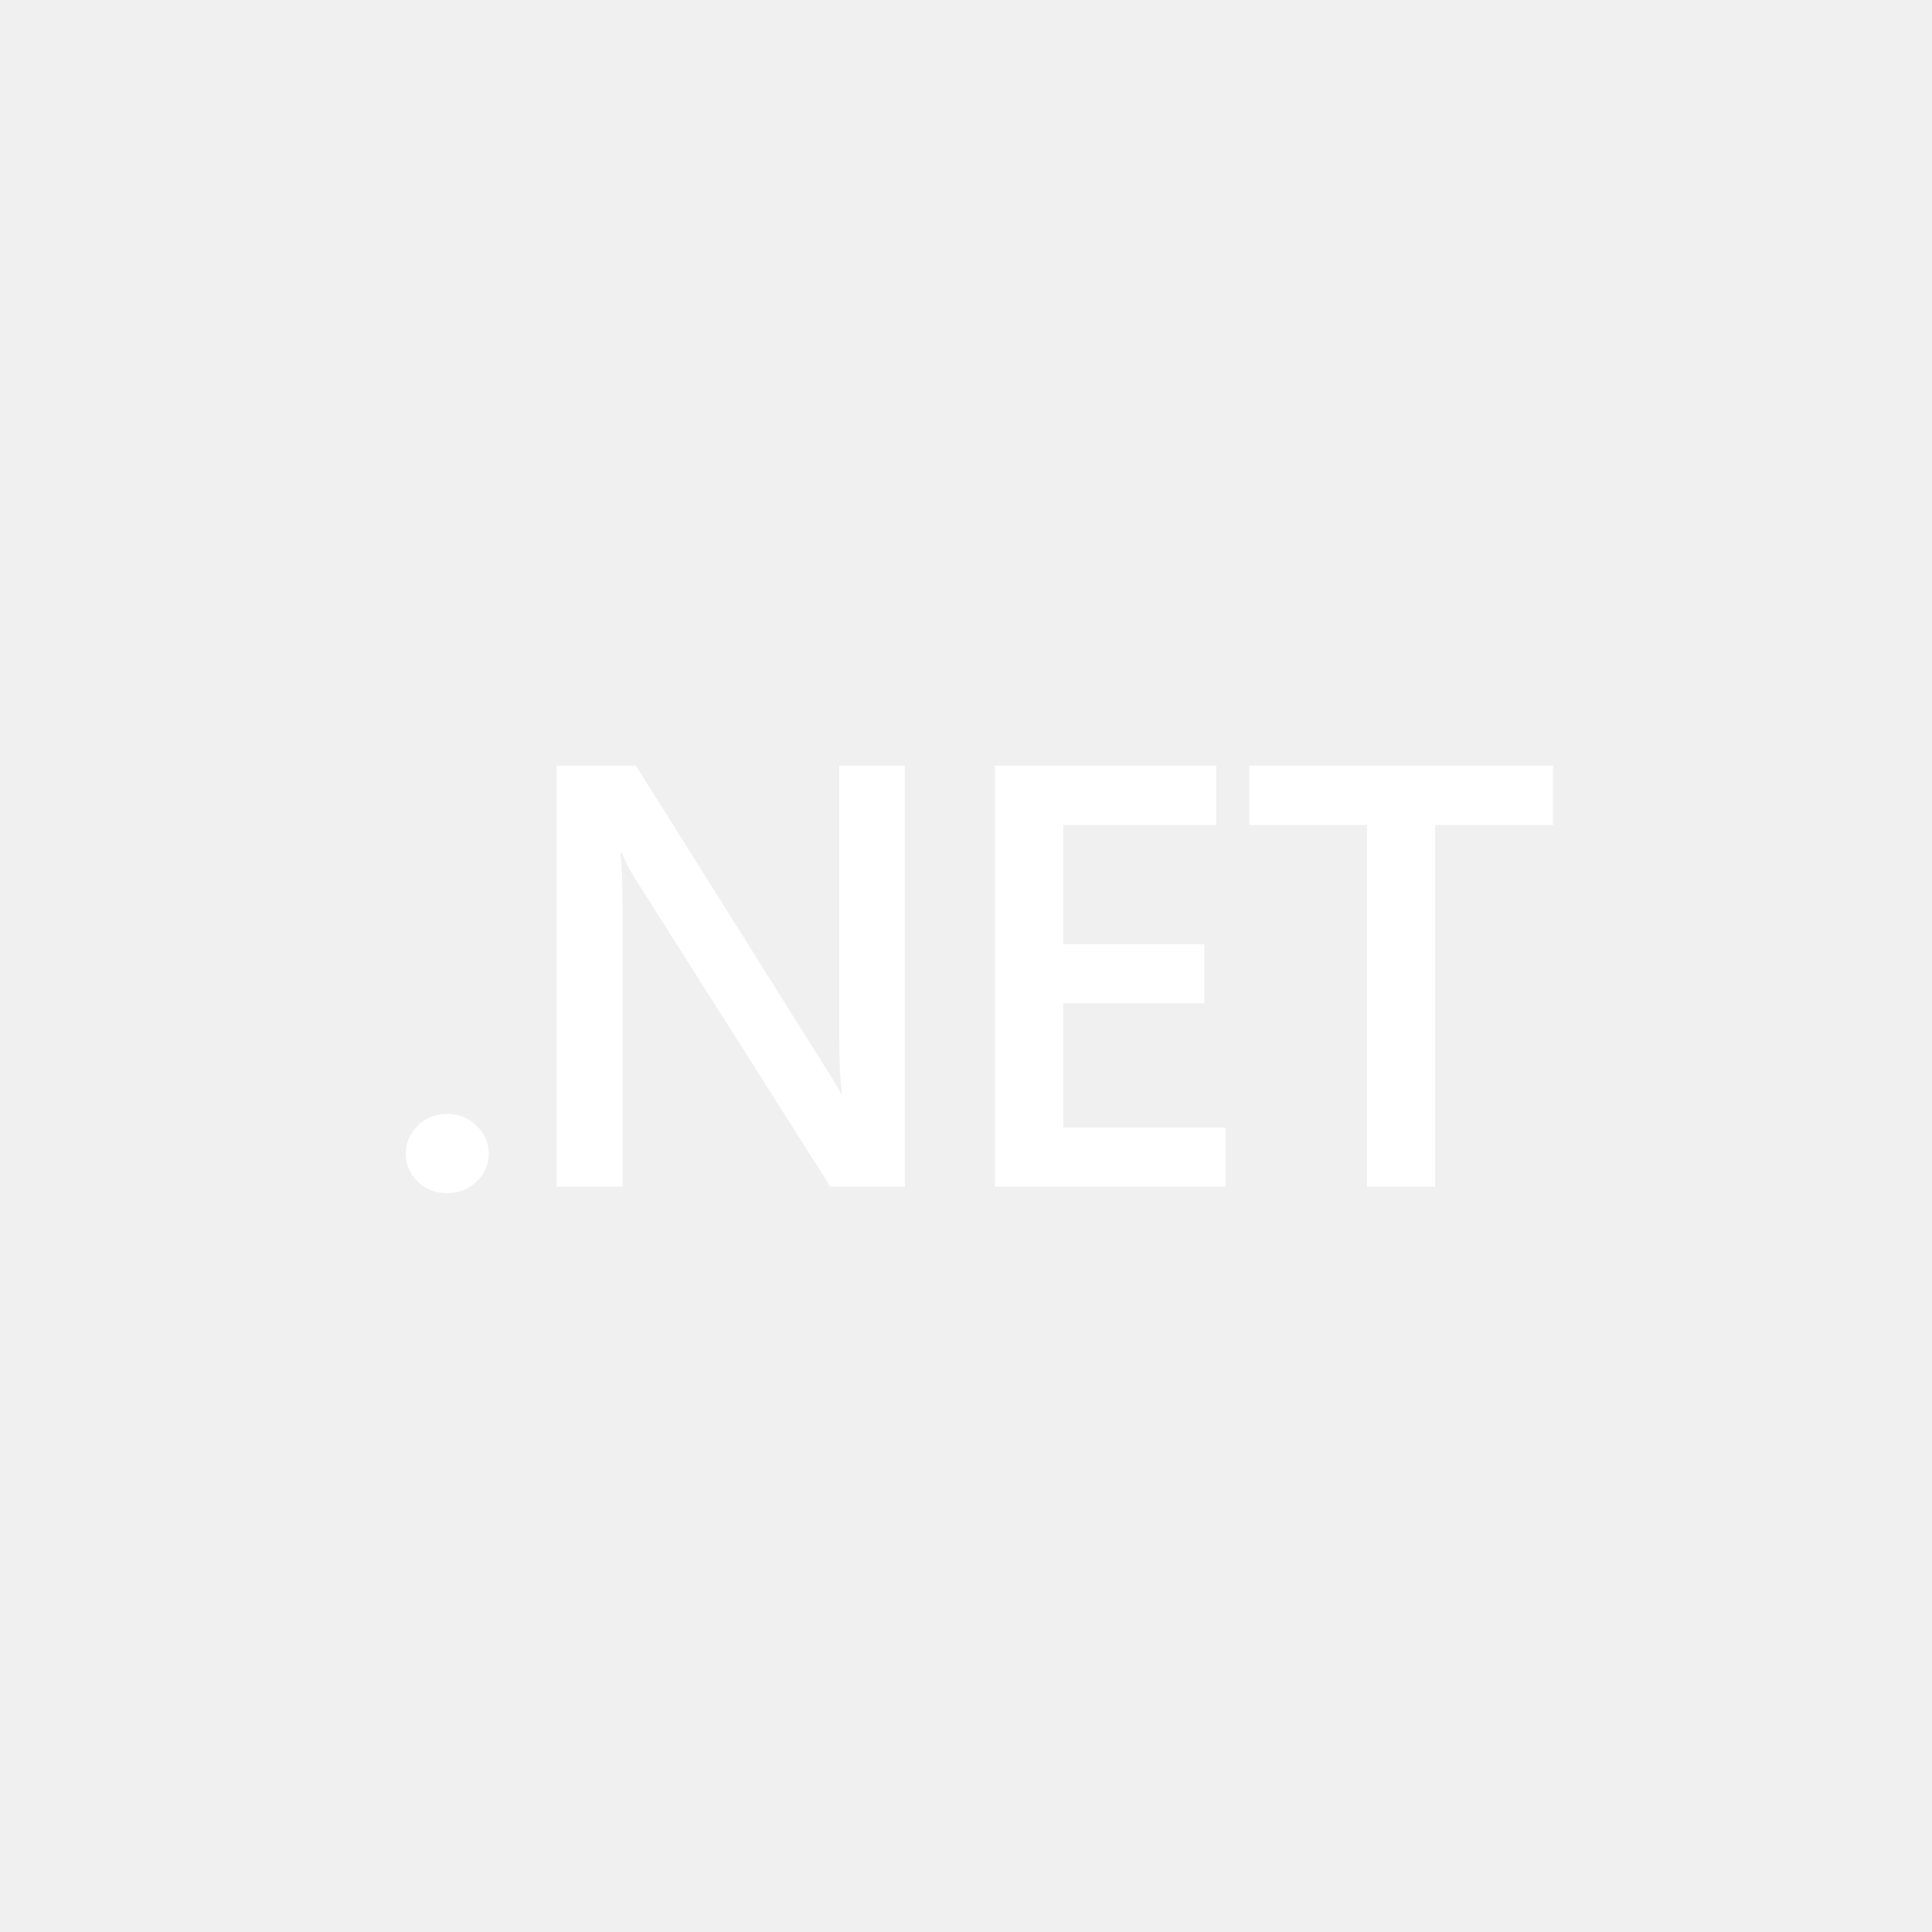
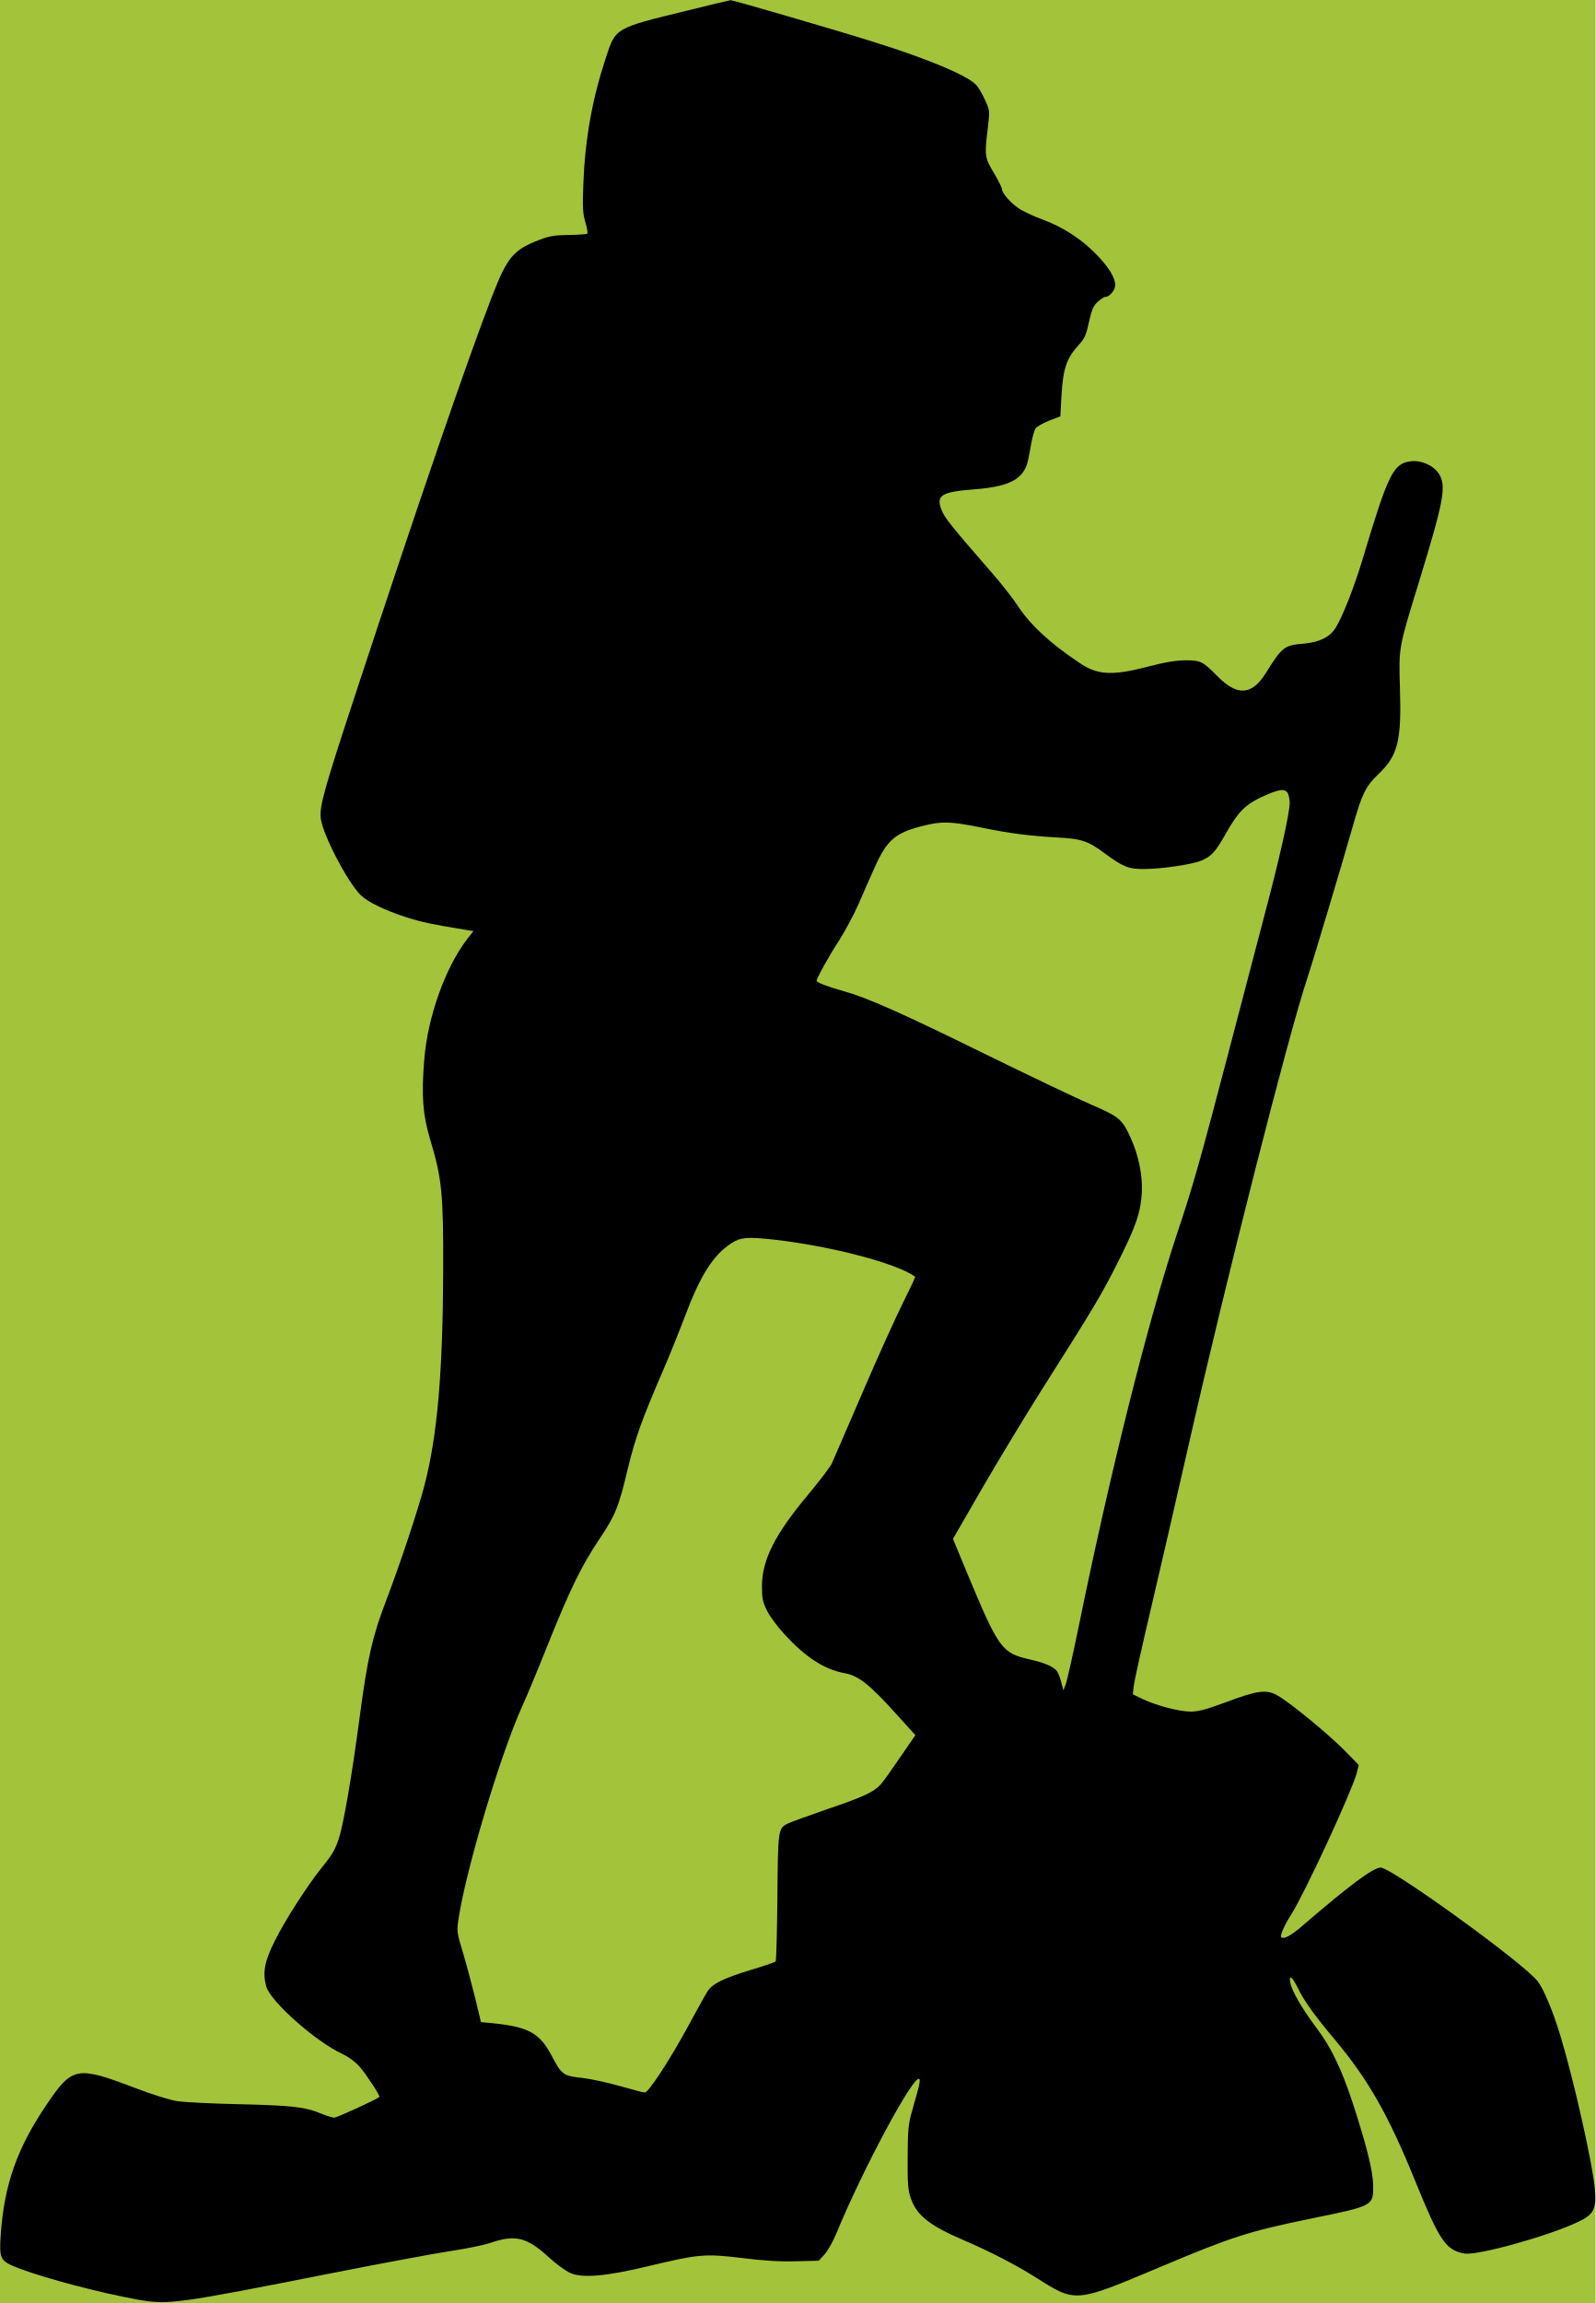
- <svg xmlns="http://www.w3.org/2000/svg" width="456" height="456" viewBox="0 0 456 456" version="1.1" xml:space="preserve" style="fill-rule:evenodd;clip-rule:evenodd;stroke-linejoin:round;stroke-miterlimit:2;">
-   <path d="m 105.5,281.609 c -2.703,0 -5.001,-0.9 -6.893,-2.702 -1.892,-1.848 -2.838,-4.042 -2.838,-6.582 0,-2.587 0.946,-4.804 2.838,-6.652 1.892,-1.848 4.19,-2.772 6.893,-2.772 2.748,0 5.068,0.924 6.96,2.772 1.937,1.848 2.906,4.064 2.906,6.652 0,2.54 -0.968,4.734 -2.906,6.582 -1.892,1.802 -4.212,2.702 -6.96,2.702 z" style="fill:#ffffff;fill-rule:nonzero;stroke-width:0.838" />
-   <path d="M 213.561,280.084 H 195.99 L 149.7,207.054 c -1.171,-1.848 -2.14,-3.765 -2.906,-5.751 h -0.406 c 0.361,2.125 0.541,6.675 0.541,13.65 v 65.132 h -15.543 v -99.36 h 18.719 l 44.737,71.298 c 1.892,2.957 3.109,4.989 3.649,6.098 h 0.27 c -0.45,-2.632 -0.676,-7.09 -0.676,-13.373 v -64.023 h 15.476 z" style="fill:#ffffff;fill-rule:nonzero;stroke-width:0.838" />
-   <path d="m 289.251,280.084 h -54.401 v -99.36 h 52.238 v 13.997 h -36.154 v 28.131 h 33.316 v 13.927 h -33.316 v 29.378 h 38.316 z" style="fill:#ffffff;fill-rule:nonzero;stroke-width:0.838" />
-   <path d="M 366.565,194.721 H 338.722 v 85.363 h -16.084 v -85.363 h -27.775 v -13.997 h 71.701 z" style="fill:#ffffff;fill-rule:nonzero;stroke-width:0.838" />
+ <svg xmlns="http://www.w3.org/2000/svg" version="1.0" width="887pt" height="1280pt" viewBox="0 0 887 1280" preserveAspectRatio="xMidYMid meet">
+   <rect width="887" height="1280" fill="#a3c33a" />
+   <g transform="translate(0,1280) scale(0.1,-0.1)" fill="#000000" stroke="none">
+     <path d="M3820 12741 c-405 -99 -397 -94 -453 -266 -75 -228 -115 -451 -124 -700 -5 -124 -3 -161 11 -209 10 -32 14 -61 11 -65 -4 -3 -50 -6 -103 -7 -79 -1 -109 -6 -163 -27 -145 -56 -178 -94 -263 -313 -132 -338 -420 -1178 -750 -2182 -183 -555 -210 -651 -203 -718 9 -88 146 -352 221 -428 40 -39 133 -85 258 -125 85 -27 143 -39 321 -68 l49 -8 -36 -46 c-121 -159 -217 -428 -237 -664 -17 -207 -9 -309 33 -450 65 -215 73 -300 72 -720 -2 -572 -32 -922 -104 -1200 -36 -138 -140 -450 -213 -640 -77 -202 -103 -315 -148 -653 -43 -324 -89 -590 -115 -670 -23 -67 -36 -89 -95 -162 -79 -98 -204 -292 -261 -407 -57 -113 -69 -176 -48 -253 22 -83 276 -308 424 -376 32 -15 71 -43 94 -69 39 -45 117 -164 111 -170 -14 -13 -236 -115 -251 -115 -10 0 -44 11 -76 24 -86 36 -162 44 -457 51 -148 3 -301 11 -340 17 -40 6 -143 38 -239 75 -318 121 -344 116 -484 -90 -167 -245 -239 -450 -258 -729 -9 -136 -4 -145 103 -186 148 -56 448 -135 658 -173 171 -30 215 -24 1075 146 289 57 591 113 672 125 81 12 180 32 220 46 134 45 199 29 319 -82 41 -37 94 -76 119 -87 67 -30 198 -19 431 37 284 68 317 71 524 46 119 -15 215 -21 301 -18 l126 3 32 35 c18 20 47 72 65 115 152 369 439 901 463 859 3 -5 0 -29 -7 -54 -7 -25 -23 -81 -35 -125 -20 -69 -23 -105 -24 -255 -1 -147 2 -184 18 -229 33 -95 106 -152 296 -233 132 -56 292 -138 397 -205 226 -143 217 -143 693 57 403 170 492 198 847 271 338 69 339 69 337 183 -1 80 -37 223 -114 459 -63 191 -121 311 -204 420 -77 103 -133 200 -142 245 -10 50 9 38 40 -25 36 -74 91 -151 206 -288 188 -225 297 -417 445 -780 139 -342 172 -390 276 -410 72 -13 474 99 635 177 85 41 99 69 91 178 -10 131 -118 613 -192 855 -42 140 -94 262 -127 304 -80 102 -812 631 -872 631 -42 0 -177 -101 -431 -320 -65 -57 -108 -80 -122 -67 -8 9 16 64 56 127 76 120 334 678 363 783 l12 47 -79 81 c-90 91 -299 263 -370 304 -63 37 -111 31 -290 -36 -108 -40 -153 -52 -195 -52 -64 0 -190 33 -268 70 l-54 26 5 47 c3 26 46 220 96 431 50 211 142 614 206 894 208 919 557 2291 662 2605 33 99 199 655 253 845 52 183 72 225 145 294 107 103 127 184 118 476 -7 228 -8 221 104 585 141 460 155 537 113 606 -30 47 -99 78 -158 70 -97 -13 -124 -69 -266 -542 -49 -162 -112 -322 -151 -384 -32 -51 -89 -79 -173 -87 -113 -9 -123 -17 -216 -166 -77 -122 -158 -127 -268 -15 -81 82 -93 88 -176 88 -52 0 -114 -10 -209 -35 -202 -52 -282 -48 -385 23 -161 108 -267 206 -335 308 -29 45 -97 132 -151 193 -228 262 -262 305 -278 348 -31 80 0 99 179 113 184 14 264 50 295 135 6 17 16 65 23 108 7 43 19 87 28 98 9 10 43 29 76 42 l60 23 6 110 c9 158 28 212 98 289 31 33 40 55 55 125 15 68 25 90 48 112 17 15 36 28 44 28 23 0 54 38 54 65 0 44 -40 107 -115 181 -81 81 -179 143 -289 184 -42 15 -95 40 -120 54 -48 28 -106 91 -106 116 0 8 -21 49 -45 90 -51 83 -52 97 -33 250 11 95 11 96 -16 155 -15 33 -37 71 -49 83 -48 52 -266 144 -564 237 -188 60 -790 235 -801 234 -4 0 -113 -26 -242 -58z m3340 -4350 c5 -11 10 -35 10 -53 0 -57 -55 -304 -140 -624 -45 -170 -132 -505 -195 -744 -160 -611 -203 -764 -289 -1020 -164 -493 -376 -1341 -551 -2200 -30 -146 -61 -283 -68 -305 l-15 -40 -12 45 c-6 25 -17 52 -23 61 -19 25 -68 47 -148 65 -160 36 -175 56 -354 485 l-77 186 167 289 c92 159 238 399 323 534 288 454 336 534 422 705 105 208 131 283 138 396 5 96 -18 209 -63 307 -47 102 -61 114 -217 182 -79 34 -343 160 -588 280 -470 231 -657 314 -786 350 -92 26 -154 49 -154 59 0 14 71 142 125 224 31 49 80 139 107 200 27 62 67 154 90 204 68 153 114 194 266 232 107 28 156 26 325 -8 159 -33 271 -47 429 -56 132 -7 168 -19 264 -91 98 -72 128 -84 211 -84 101 0 277 26 325 48 54 24 76 49 129 142 76 136 118 176 239 226 68 29 96 30 110 5z m-2855 -2481 c315 -36 680 -131 783 -206 2 -1 -28 -65 -66 -141 -38 -76 -141 -302 -227 -503 -87 -201 -163 -378 -171 -395 -7 -16 -66 -94 -131 -172 -185 -221 -256 -362 -257 -508 0 -68 4 -88 28 -137 16 -32 59 -90 97 -131 118 -128 222 -196 333 -216 78 -14 138 -61 282 -220 l113 -125 -86 -125 c-47 -69 -95 -137 -107 -149 -38 -42 -98 -70 -296 -137 -107 -37 -207 -73 -222 -81 -52 -27 -53 -33 -56 -409 -2 -192 -6 -353 -10 -357 -4 -4 -68 -26 -142 -48 -149 -46 -208 -75 -236 -117 -10 -15 -56 -98 -102 -183 -103 -191 -226 -380 -247 -380 -9 0 -70 16 -136 35 -66 19 -161 40 -212 46 -108 12 -113 16 -171 125 -66 125 -129 159 -327 179 l-65 6 -33 137 c-19 75 -49 189 -68 252 -34 112 -34 117 -23 190 43 278 232 907 352 1174 28 61 95 223 150 361 120 298 181 422 281 572 88 131 106 174 158 393 41 169 78 271 194 540 37 85 91 220 121 299 89 237 160 347 263 413 51 32 87 34 236 18z" />
+   </g>
</svg>
